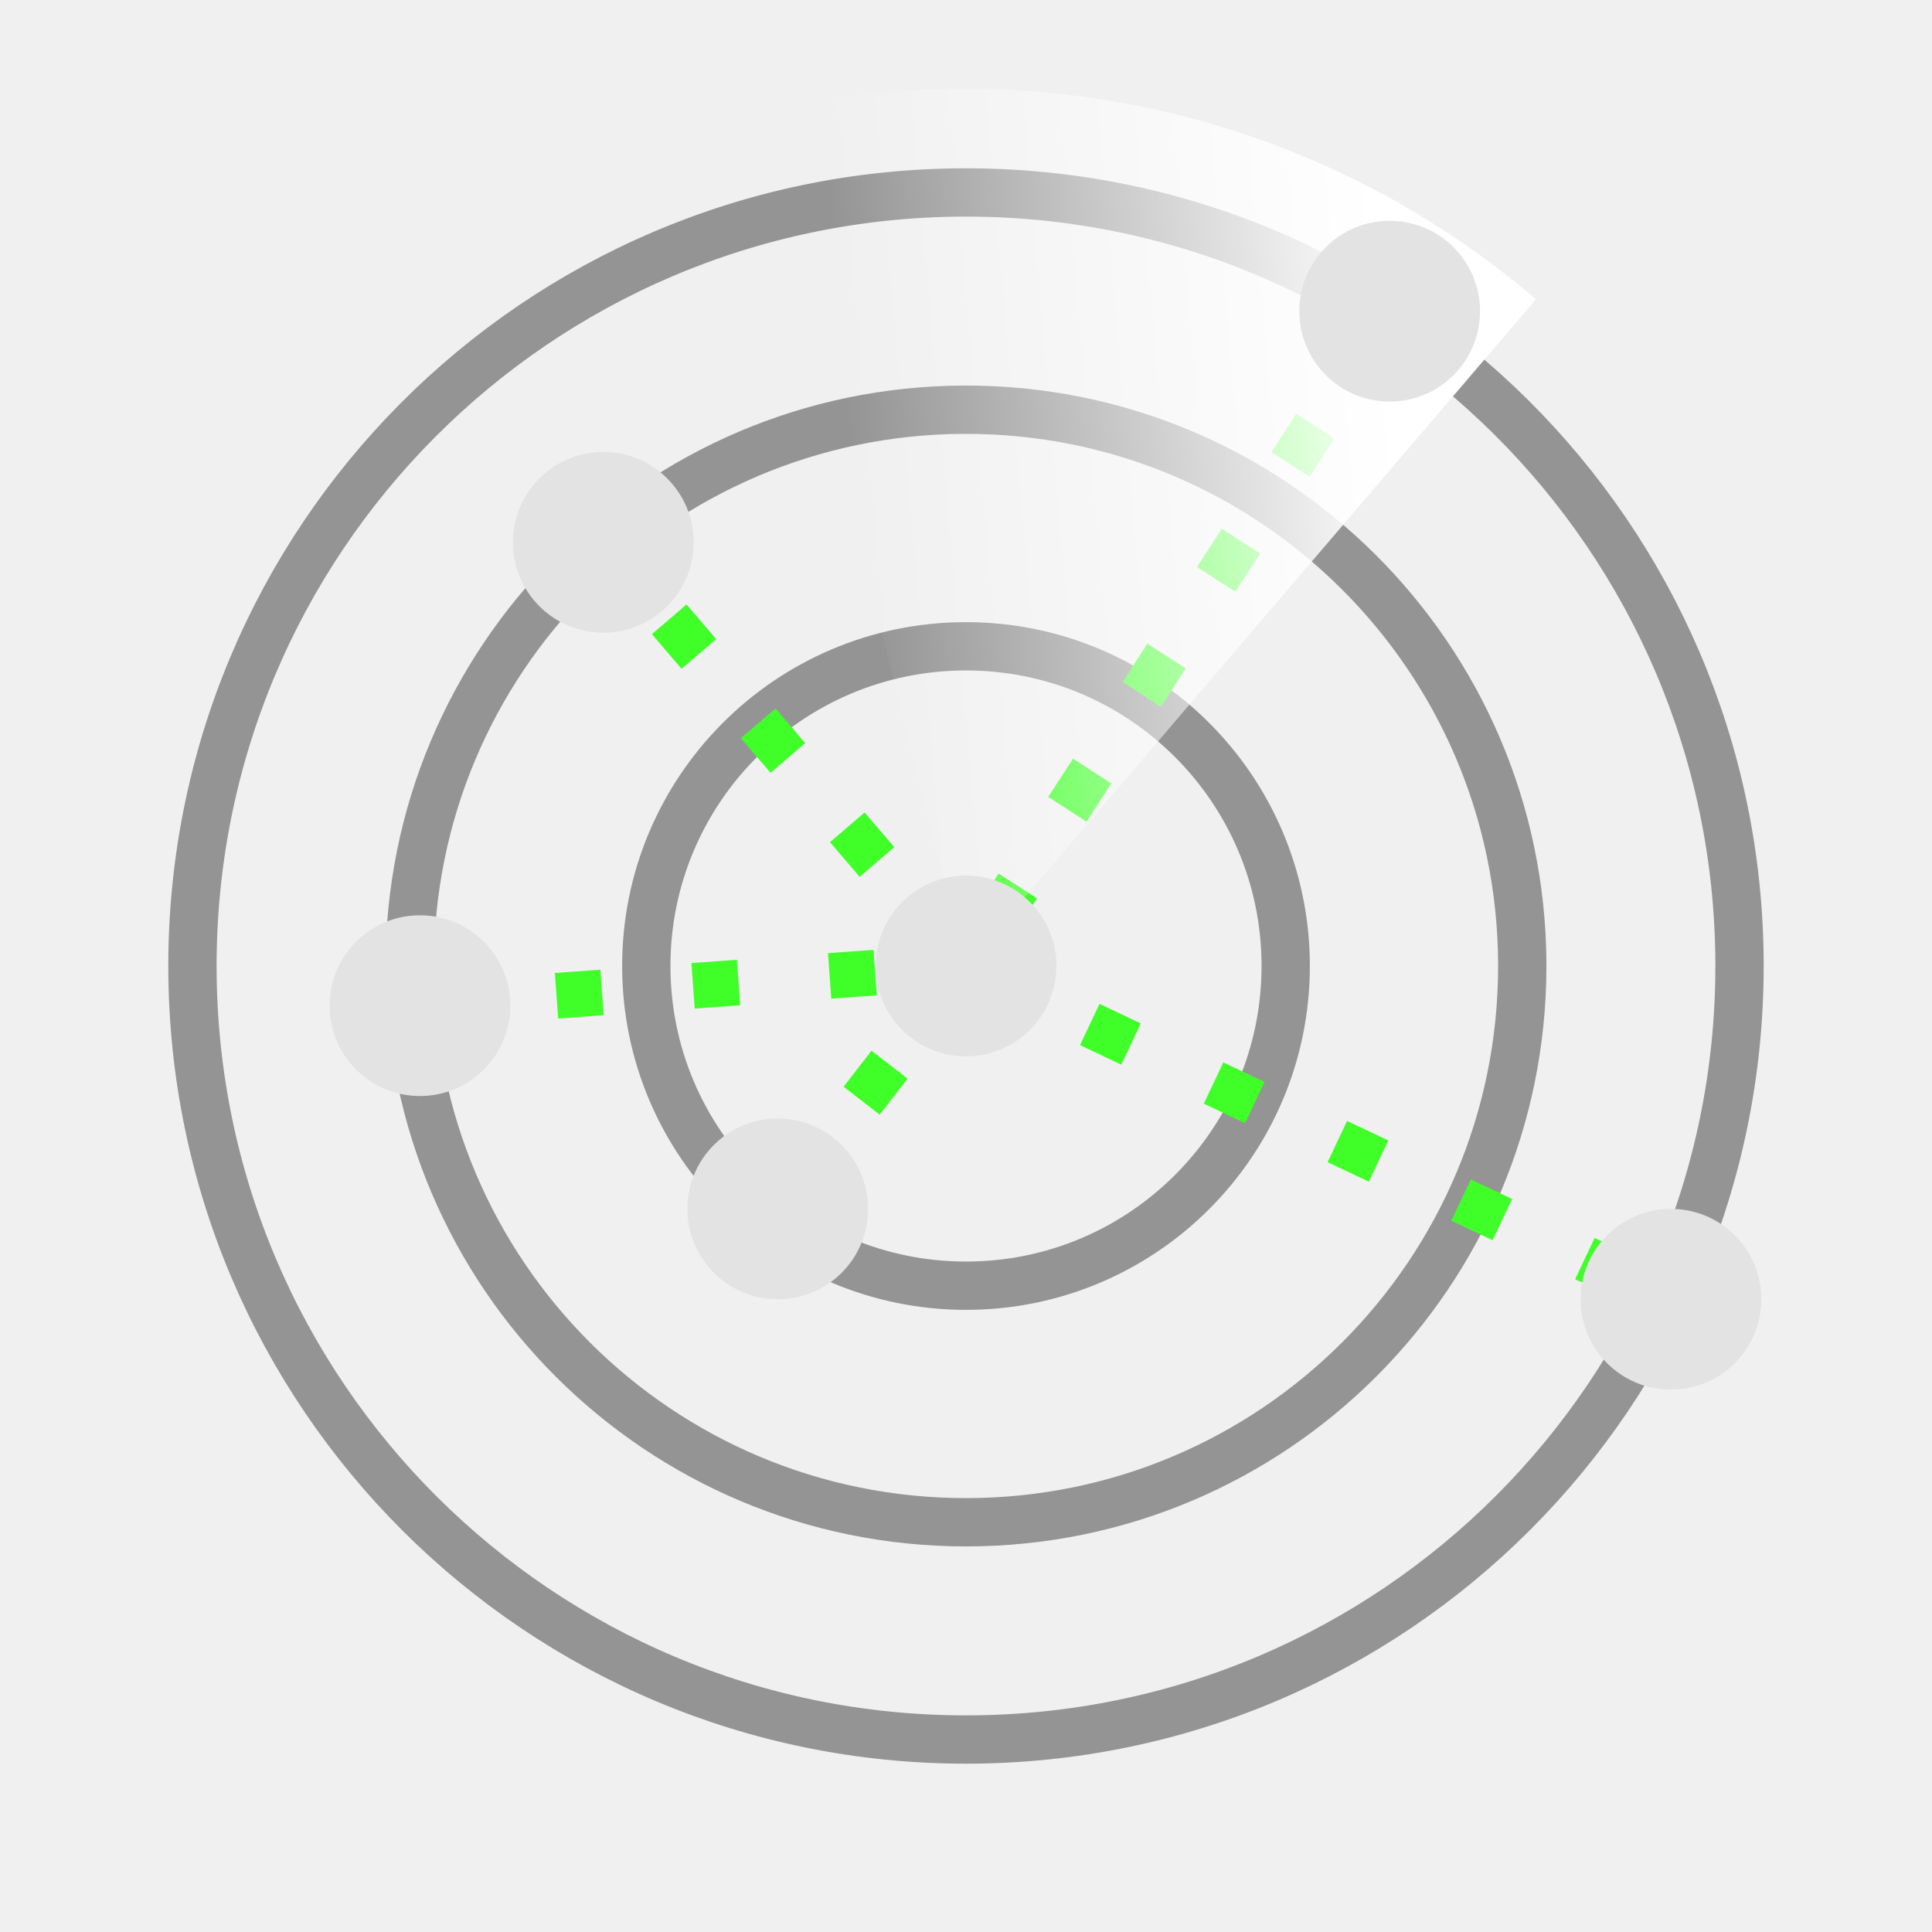
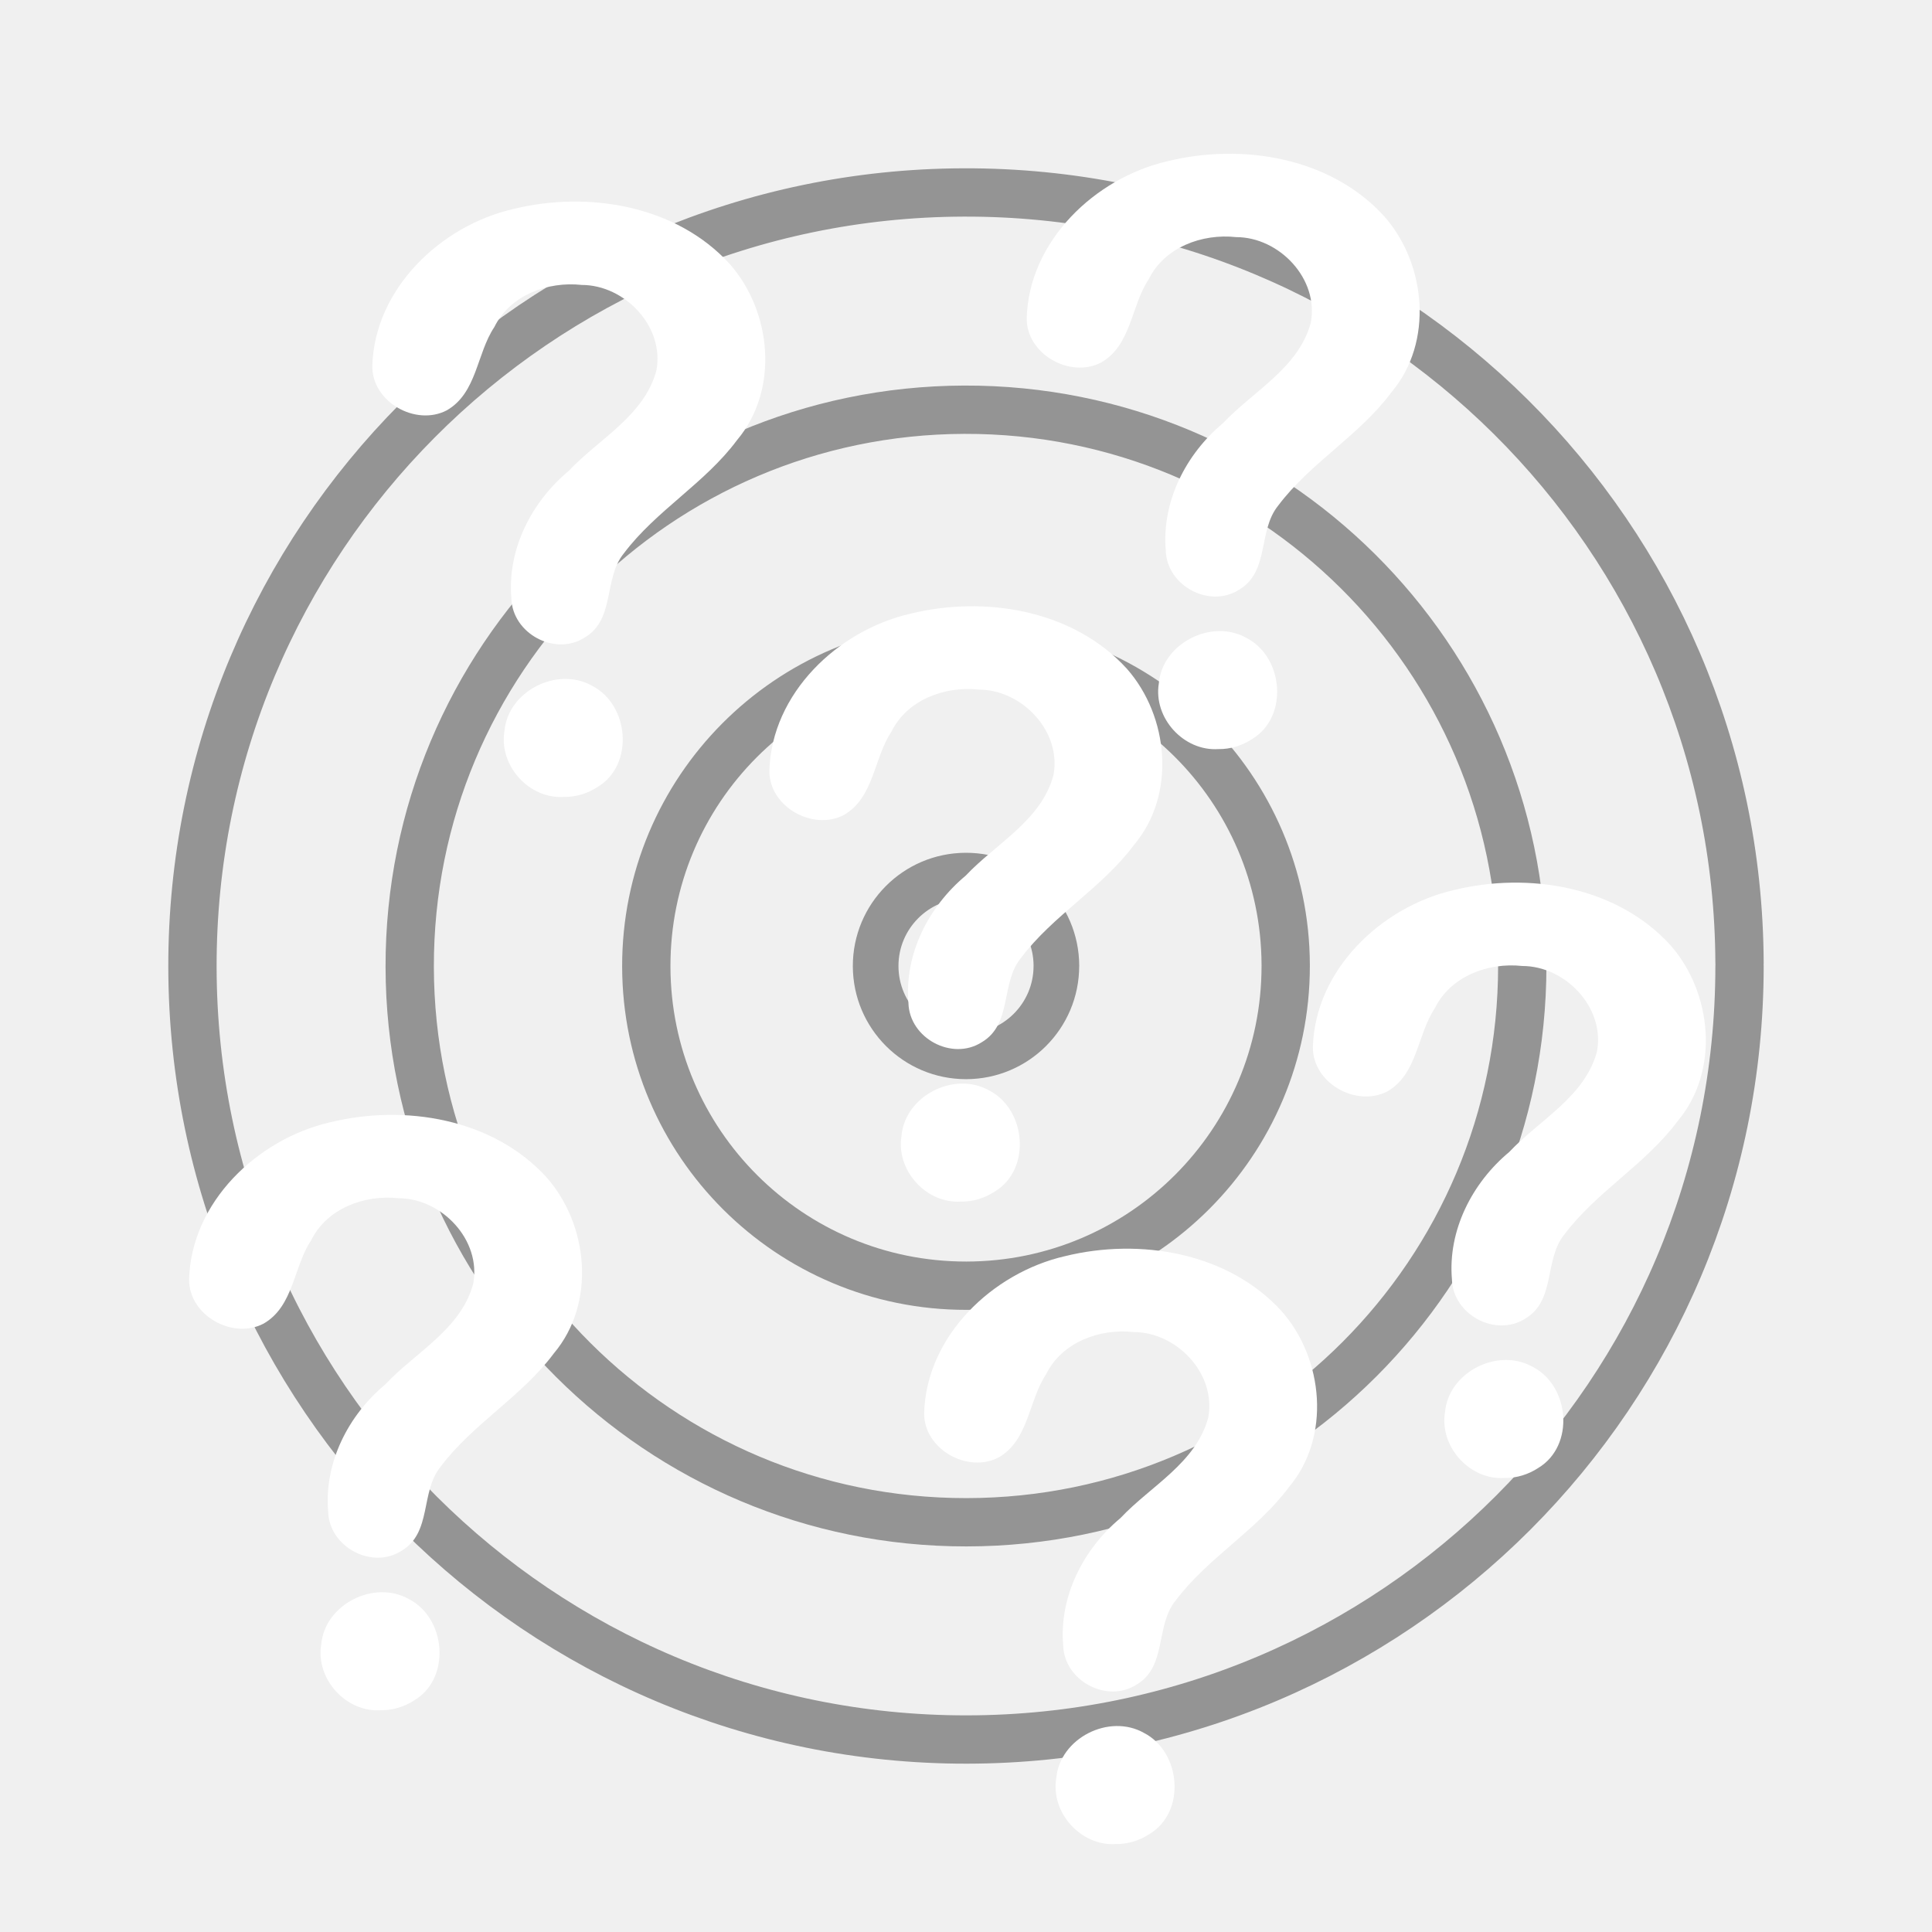
- <svg xmlns="http://www.w3.org/2000/svg" xmlns:xlink="http://www.w3.org/1999/xlink" width="320" height="320" viewBox="0 0 84.667 84.667" version="1.1" id="svg1">
+ <svg xmlns="http://www.w3.org/2000/svg" width="320" height="320" viewBox="0 0 84.667 84.667" version="1.1" id="svg1">
  <defs id="defs1">
-     <linearGradient id="linearGradient1">
-       <stop style="stop-color:#ffffff;stop-opacity:1;" offset="0" id="stop1" />
-       <stop style="stop-color:#ffffff;stop-opacity:0;" offset="1" id="stop2" />
-     </linearGradient>
-     <linearGradient xlink:href="#linearGradient1" id="linearGradient2" x1="61.739" y1="21.596" x2="37.607" y2="23.703" gradientUnits="userSpaceOnUse" />
+     <rect x="69.042" y="37.236" width="147.911" height="104.016" id="rect1" />
  </defs>
  <g id="layer1">
-     <path id="path2" style="fill:none;stroke:#949494;stroke-width:2.117;stroke-linecap:round;stroke-linejoin:round;paint-order:markers stroke fill;stroke-dasharray:none" d="M 76.232,42.333 A 33.899,33.899 0 0 1 42.368,76.232 33.899,33.899 0 0 1 8.434,42.403 33.899,33.899 0 0 1 42.229,8.434 33.899,33.899 0 0 1 76.232,42.194" />
-     <path id="path3" style="fill:none;stroke:#949494;stroke-width:2.117;stroke-linecap:round;stroke-linejoin:round;paint-order:markers stroke fill;stroke-dasharray:none" d="M 66.711,42.333 A 24.378,24.378 0 0 1 42.358,66.711 24.378,24.378 0 0 1 17.955,42.383 24.378,24.378 0 0 1 42.258,17.955 24.378,24.378 0 0 1 66.711,42.233" />
-     <path id="path4" style="fill:none;stroke:#949494;stroke-width:2.117;stroke-linecap:round;stroke-linejoin:round;paint-order:markers stroke fill;stroke-dasharray:none" d="M 56.344,42.333 A 14.01,14.01 0 0 1 42.348,56.344 14.01,14.01 0 0 1 28.323,42.362 14.01,14.01 0 0 1 42.29,28.323 14.01,14.01 0 0 1 56.344,42.276" />
-     <path style="fill:#ffffff;fill-opacity:1;stroke:#40ff29;stroke-width:2;stroke-linecap:butt;stroke-linejoin:round;stroke-dasharray:2, 4;stroke-dashoffset:0;stroke-opacity:1;paint-order:markers stroke fill" d="M 42.333,42.333 26.438,23.767" id="path1099" />
-     <path style="fill:#ffffff;fill-opacity:1;stroke:#40ff29;stroke-width:2;stroke-linecap:butt;stroke-linejoin:round;stroke-dasharray:2, 4;stroke-dashoffset:0;stroke-opacity:1;paint-order:markers stroke fill" d="M 18.404,44.072 42.333,42.333" id="path1100" />
-     <path style="fill:#ffffff;fill-opacity:1;stroke:#40ff29;stroke-width:2;stroke-linecap:butt;stroke-linejoin:round;stroke-dasharray:2, 4;stroke-dashoffset:0;stroke-opacity:1;paint-order:markers stroke fill" d="M 34.083,52.979 42.333,42.333" id="path1101" />
-     <path style="fill:#ffffff;fill-opacity:1;stroke:#40ff29;stroke-width:2;stroke-linecap:butt;stroke-linejoin:round;stroke-dasharray:2,4;stroke-opacity:1;paint-order:markers stroke fill;stroke-dashoffset:0" d="M 42.333,42.333 73.226,56.939" id="path1097" />
-     <path style="fill:#ffffff;fill-opacity:1;stroke:#40ff29;stroke-width:2;stroke-linecap:butt;stroke-linejoin:round;stroke-dasharray:2,4;stroke-dashoffset:0;stroke-opacity:1;paint-order:markers stroke fill" d="M 60.9,13.638 42.333,42.333" id="path1098" />
-     <path id="path11" style="fill:url(#linearGradient2);stroke:none;stroke-width:1.191;stroke-linecap:round;stroke-linejoin:round;paint-order:markers stroke fill;fill-opacity:1" d="M 32.88,5.073 C 38.931,3.538 45.166,3.52 51.075,4.9 56.984,6.28 62.566,9.057 67.311,13.114 L 42.333,42.333 Z" />
-     <path id="path5" style="fill:#e3e3e3;stroke-width:0.175;stroke-linecap:round;stroke-linejoin:round;paint-order:markers stroke fill" d="m 46.294,42.333 a 3.96,3.96 0 0 1 -3.956,3.96 3.96,3.96 0 0 1 -3.964,-3.952 3.96,3.96 0 0 1 3.948,-3.969 3.96,3.96 0 0 1 3.973,3.944" />
-     <path id="path6" style="fill:#e3e3e3;stroke-width:0.175;stroke-linecap:round;stroke-linejoin:round;paint-order:markers stroke fill" d="m 30.398,23.767 a 3.96,3.96 0 0 1 -3.956,3.96 3.96,3.96 0 0 1 -3.964,-3.952 3.96,3.96 0 0 1 3.948,-3.969 3.96,3.96 0 0 1 3.973,3.944" />
-     <path id="path10" style="fill:#e3e3e3;stroke-width:0.175;stroke-linecap:round;stroke-linejoin:round;paint-order:markers stroke fill" d="m 22.364,44.072 a 3.96,3.96 0 0 1 -3.956,3.96 3.96,3.96 0 0 1 -3.964,-3.952 3.96,3.96 0 0 1 3.948,-3.969 3.96,3.96 0 0 1 3.973,3.944" />
-     <path id="path9" style="fill:#e3e3e3;stroke-width:0.175;stroke-linecap:round;stroke-linejoin:round;paint-order:markers stroke fill" d="m 38.043,52.979 a 3.96,3.96 0 0 1 -3.956,3.96 3.96,3.96 0 0 1 -3.964,-3.952 3.96,3.96 0 0 1 3.948,-3.969 3.96,3.96 0 0 1 3.973,3.944" />
-     <path id="path8" style="fill:#e3e3e3;stroke-width:0.175;stroke-linecap:round;stroke-linejoin:round;paint-order:markers stroke fill" d="m 77.187,56.939 a 3.96,3.96 0 0 1 -3.956,3.96 3.96,3.96 0 0 1 -3.964,-3.952 3.96,3.96 0 0 1 3.948,-3.969 3.96,3.96 0 0 1 3.973,3.944" />
-     <path id="path7" style="fill:#e3e3e3;stroke-width:0.175;stroke-linecap:round;stroke-linejoin:round;paint-order:markers stroke fill" d="m 64.86,13.638 a 3.96,3.96 0 0 1 -3.956,3.96 3.96,3.96 0 0 1 -3.964,-3.952 3.96,3.96 0 0 1 3.948,-3.968 3.96,3.96 0 0 1 3.973,3.944" />
+     <g id="g1">
+       <path id="path2" style="fill:none;stroke:#949494;stroke-width:2.117;stroke-linecap:round;stroke-linejoin:round;paint-order:markers stroke fill;stroke-dasharray:none" d="M 76.232,42.333 A 33.899,33.899 0 0 1 42.368,76.232 33.899,33.899 0 0 1 8.434,42.403 33.899,33.899 0 0 1 42.229,8.434 33.899,33.899 0 0 1 76.232,42.194" />
+       <path id="path3" style="fill:none;stroke:#949494;stroke-width:2.117;stroke-linecap:round;stroke-linejoin:round;paint-order:markers stroke fill;stroke-dasharray:none" d="M 66.711,42.333 A 24.378,24.378 0 0 1 42.358,66.711 24.378,24.378 0 0 1 17.955,42.383 24.378,24.378 0 0 1 42.258,17.955 24.378,24.378 0 0 1 66.711,42.233" />
+       <path id="path4" style="fill:none;stroke:#949494;stroke-width:2.117;stroke-linecap:round;stroke-linejoin:round;paint-order:markers stroke fill;stroke-dasharray:none" d="M 56.344,42.333 A 14.01,14.01 0 0 1 42.348,56.344 14.01,14.01 0 0 1 28.323,42.362 14.01,14.01 0 0 1 42.29,28.323 14.01,14.01 0 0 1 56.344,42.276" />
+       <path id="path5" style="fill:#000000;stroke-width:2;stroke-linecap:round;stroke-linejoin:round;paint-order:stroke fill markers;stroke:#949494;stroke-opacity:1;stroke-dasharray:none;fill-opacity:0" d="m 46.294,42.333 a 3.96,3.96 0 0 1 -3.956,3.96 3.96,3.96 0 0 1 -3.964,-3.952 3.96,3.96 0 0 1 3.948,-3.969 3.96,3.96 0 0 1 3.973,3.944" />
+     </g>
+     <path style="font-size:133.333px;line-height:0.8;font-family:'Arial Rounded MT Bold';-inkscape-font-specification:'Arial Rounded MT Bold, Normal';text-align:center;text-anchor:middle;white-space:pre;fill:#ffffff;stroke-width:2;stroke-linejoin:round;paint-order:stroke fill markers" d="m 44.994,13.948 c 0.092,-3.385 2.994,-6.151 6.17,-6.882 3.278,-0.808 7.148,-0.168 9.495,2.409 1.845,2.09 2.169,5.522 0.319,7.715 -1.406,1.895 -3.55,3.085 -4.962,4.966 -0.899,1.1 -0.368,2.888 -1.712,3.686 -1.299,0.835 -3.175,-0.17 -3.216,-1.718 -0.184,-2.144 0.884,-4.227 2.51,-5.581 1.324,-1.408 3.309,-2.412 3.845,-4.399 0.368,-1.917 -1.375,-3.753 -3.273,-3.753 -1.488,-0.163 -3.137,0.443 -3.828,1.845 -0.779,1.164 -0.761,2.891 -2.084,3.65 -1.363,0.713 -3.28,-0.37 -3.264,-1.939 z m 8.406,18.879 c -1.53,0.106 -2.864,-1.369 -2.616,-2.878 0.152,-1.763 2.322,-2.857 3.848,-1.988 1.62,0.835 1.851,3.459 0.236,4.43 -0.433,0.284 -0.949,0.444 -1.468,0.437 z" id="text1" aria-label="?" />
+     <path style="font-size:133.333px;line-height:0.8;font-family:'Arial Rounded MT Bold';-inkscape-font-specification:'Arial Rounded MT Bold, Normal';text-align:center;text-anchor:middle;white-space:pre;fill:#ffffff;stroke-width:2;stroke-linejoin:round;paint-order:stroke fill markers" d="m 8.287,56.068 c 0.092,-3.385 2.994,-6.151 6.17,-6.882 3.278,-0.808 7.148,-0.168 9.495,2.409 1.845,2.09 2.169,5.522 0.319,7.715 -1.406,1.895 -3.55,3.085 -4.962,4.966 -0.899,1.1 -0.368,2.888 -1.712,3.686 -1.299,0.835 -3.175,-0.17 -3.216,-1.718 -0.184,-2.144 0.884,-4.227 2.51,-5.581 1.324,-1.408 3.309,-2.412 3.845,-4.399 0.368,-1.917 -1.375,-3.753 -3.273,-3.753 -1.488,-0.163 -3.137,0.443 -3.828,1.845 -0.779,1.164 -0.761,2.891 -2.084,3.65 -1.363,0.713 -3.28,-0.37 -3.264,-1.939 z m 8.406,18.879 c -1.53,0.106 -2.864,-1.369 -2.616,-2.878 0.152,-1.763 2.322,-2.857 3.848,-1.988 1.62,0.835 1.851,3.459 0.236,4.43 -0.433,0.284 -0.949,0.444 -1.468,0.437 z" id="path1" aria-label="?" />
+     <path style="font-size:133.333px;line-height:0.8;font-family:'Arial Rounded MT Bold';-inkscape-font-specification:'Arial Rounded MT Bold, Normal';text-align:center;text-anchor:middle;white-space:pre;fill:#ffffff;stroke-width:2;stroke-linejoin:round;paint-order:stroke fill markers" d="m 57.535,45.89 c 0.092,-3.385 2.994,-6.151 6.17,-6.882 3.278,-0.808 7.148,-0.168 9.495,2.409 1.845,2.09 2.169,5.522 0.319,7.715 -1.406,1.895 -3.55,3.085 -4.962,4.966 -0.899,1.1 -0.368,2.888 -1.712,3.686 -1.299,0.835 -3.175,-0.17 -3.216,-1.718 -0.184,-2.144 0.884,-4.227 2.51,-5.581 1.324,-1.408 3.309,-2.412 3.845,-4.399 0.368,-1.917 -1.375,-3.753 -3.273,-3.753 -1.488,-0.163 -3.137,0.443 -3.828,1.845 -0.779,1.164 -0.761,2.891 -2.084,3.65 -1.363,0.713 -3.28,-0.37 -3.264,-1.939 z m 8.406,18.879 c -1.53,0.106 -2.864,-1.369 -2.616,-2.878 0.152,-1.763 2.322,-2.857 3.848,-1.988 1.62,0.835 1.851,3.459 0.236,4.43 -0.433,0.284 -0.949,0.444 -1.468,0.437 z" id="path6" aria-label="?" />
+     <path style="font-size:133.333px;line-height:0.8;font-family:'Arial Rounded MT Bold';-inkscape-font-specification:'Arial Rounded MT Bold, Normal';text-align:center;text-anchor:middle;white-space:pre;fill:#ffffff;stroke-width:2;stroke-linejoin:round;paint-order:stroke fill markers" d="m 16.316,16.044 c 0.092,-3.385 2.994,-6.151 6.17,-6.882 3.278,-0.808 7.148,-0.168 9.495,2.409 1.845,2.09 2.169,5.522 0.319,7.715 -1.406,1.895 -3.55,3.085 -4.962,4.966 -0.899,1.1 -0.368,2.888 -1.712,3.686 -1.299,0.835 -3.175,-0.17 -3.216,-1.718 -0.184,-2.144 0.884,-4.227 2.51,-5.581 1.324,-1.408 3.309,-2.412 3.845,-4.399 0.368,-1.917 -1.375,-3.753 -3.273,-3.753 -1.488,-0.163 -3.137,0.443 -3.828,1.845 -0.779,1.164 -0.761,2.891 -2.084,3.65 -1.363,0.713 -3.28,-0.37 -3.264,-1.939 z m 8.406,18.879 c -1.53,0.106 -2.864,-1.369 -2.616,-2.878 0.152,-1.763 2.322,-2.857 3.848,-1.988 1.62,0.835 1.851,3.459 0.236,4.43 -0.433,0.284 -0.949,0.444 -1.468,0.437 z" id="path7" aria-label="?" />
+     <path style="font-size:133.333px;line-height:0.8;font-family:'Arial Rounded MT Bold';-inkscape-font-specification:'Arial Rounded MT Bold, Normal';text-align:center;text-anchor:middle;white-space:pre;fill:#ffffff;stroke-width:2;stroke-linejoin:round;paint-order:stroke fill markers" d="m 33.717,33.778 c 0.092,-3.385 2.994,-6.151 6.17,-6.882 3.278,-0.808 7.148,-0.168 9.495,2.409 1.845,2.09 2.169,5.522 0.319,7.715 -1.406,1.895 -3.55,3.085 -4.962,4.966 -0.899,1.1 -0.368,2.888 -1.712,3.686 -1.299,0.835 -3.175,-0.17 -3.216,-1.718 -0.184,-2.144 0.884,-4.227 2.51,-5.581 1.324,-1.408 3.309,-2.412 3.845,-4.399 0.368,-1.917 -1.375,-3.753 -3.273,-3.753 -1.488,-0.163 -3.137,0.443 -3.828,1.845 -0.779,1.164 -0.761,2.891 -2.084,3.65 -1.363,0.713 -3.28,-0.37 -3.264,-1.939 z m 8.406,18.879 c -1.53,0.106 -2.864,-1.369 -2.616,-2.878 0.152,-1.763 2.322,-2.857 3.848,-1.988 1.62,0.835 1.851,3.459 0.236,4.43 -0.433,0.284 -0.949,0.444 -1.468,0.437 z" id="path8" aria-label="?" />
+     <path style="font-size:133.333px;line-height:0.8;font-family:'Arial Rounded MT Bold';-inkscape-font-specification:'Arial Rounded MT Bold, Normal';text-align:center;text-anchor:middle;white-space:pre;fill:#ffffff;stroke-width:2;stroke-linejoin:round;paint-order:stroke fill markers" d="m 40.499,61.932 c 0.092,-3.385 2.994,-6.151 6.17,-6.882 3.278,-0.808 7.148,-0.168 9.495,2.409 1.845,2.09 2.169,5.522 0.319,7.715 -1.406,1.895 -3.55,3.085 -4.962,4.966 -0.899,1.1 -0.368,2.888 -1.712,3.686 -1.299,0.835 -3.175,-0.17 -3.216,-1.718 -0.184,-2.144 0.884,-4.227 2.51,-5.581 1.324,-1.408 3.309,-2.412 3.845,-4.399 0.368,-1.917 -1.375,-3.753 -3.273,-3.753 -1.488,-0.163 -3.137,0.443 -3.828,1.845 -0.779,1.164 -0.761,2.891 -2.084,3.65 -1.363,0.713 -3.28,-0.37 -3.264,-1.939 z m 8.406,18.879 c -1.53,0.106 -2.864,-1.369 -2.616,-2.878 0.152,-1.763 2.322,-2.857 3.848,-1.988 1.62,0.835 1.851,3.459 0.236,4.43 -0.433,0.284 -0.949,0.444 -1.468,0.437 z" id="path9" aria-label="?" />
  </g>
</svg>
